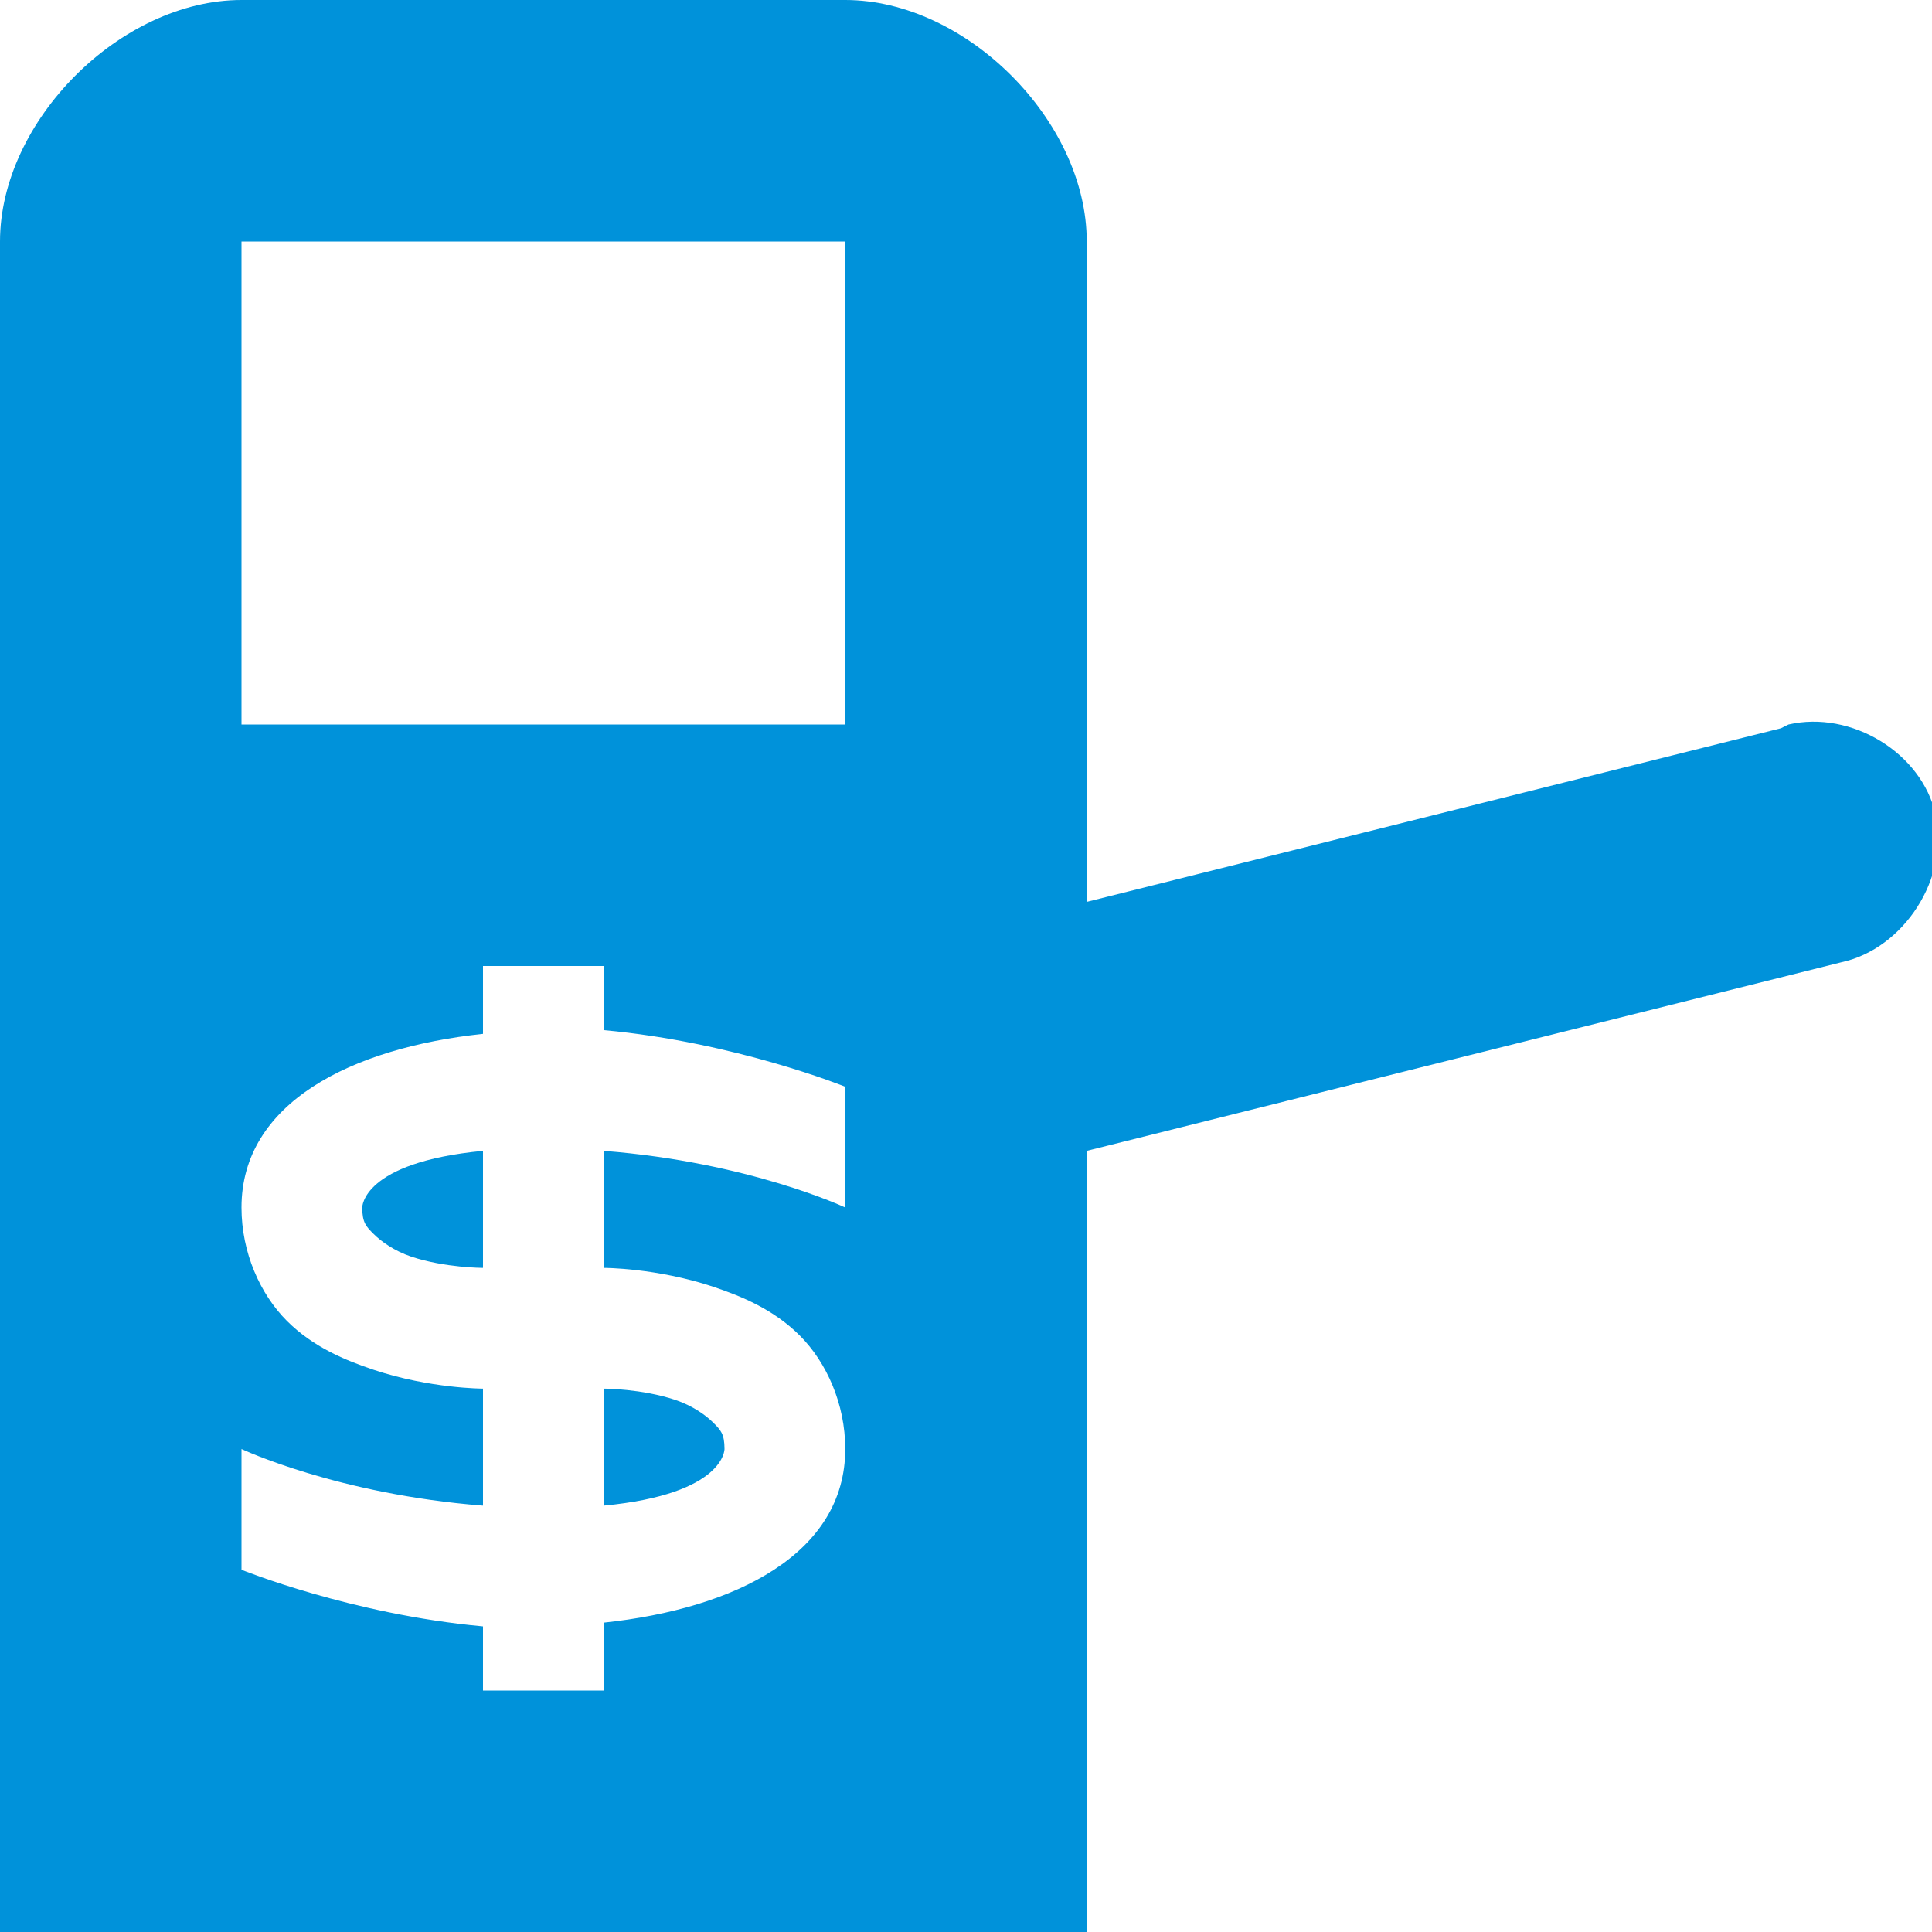
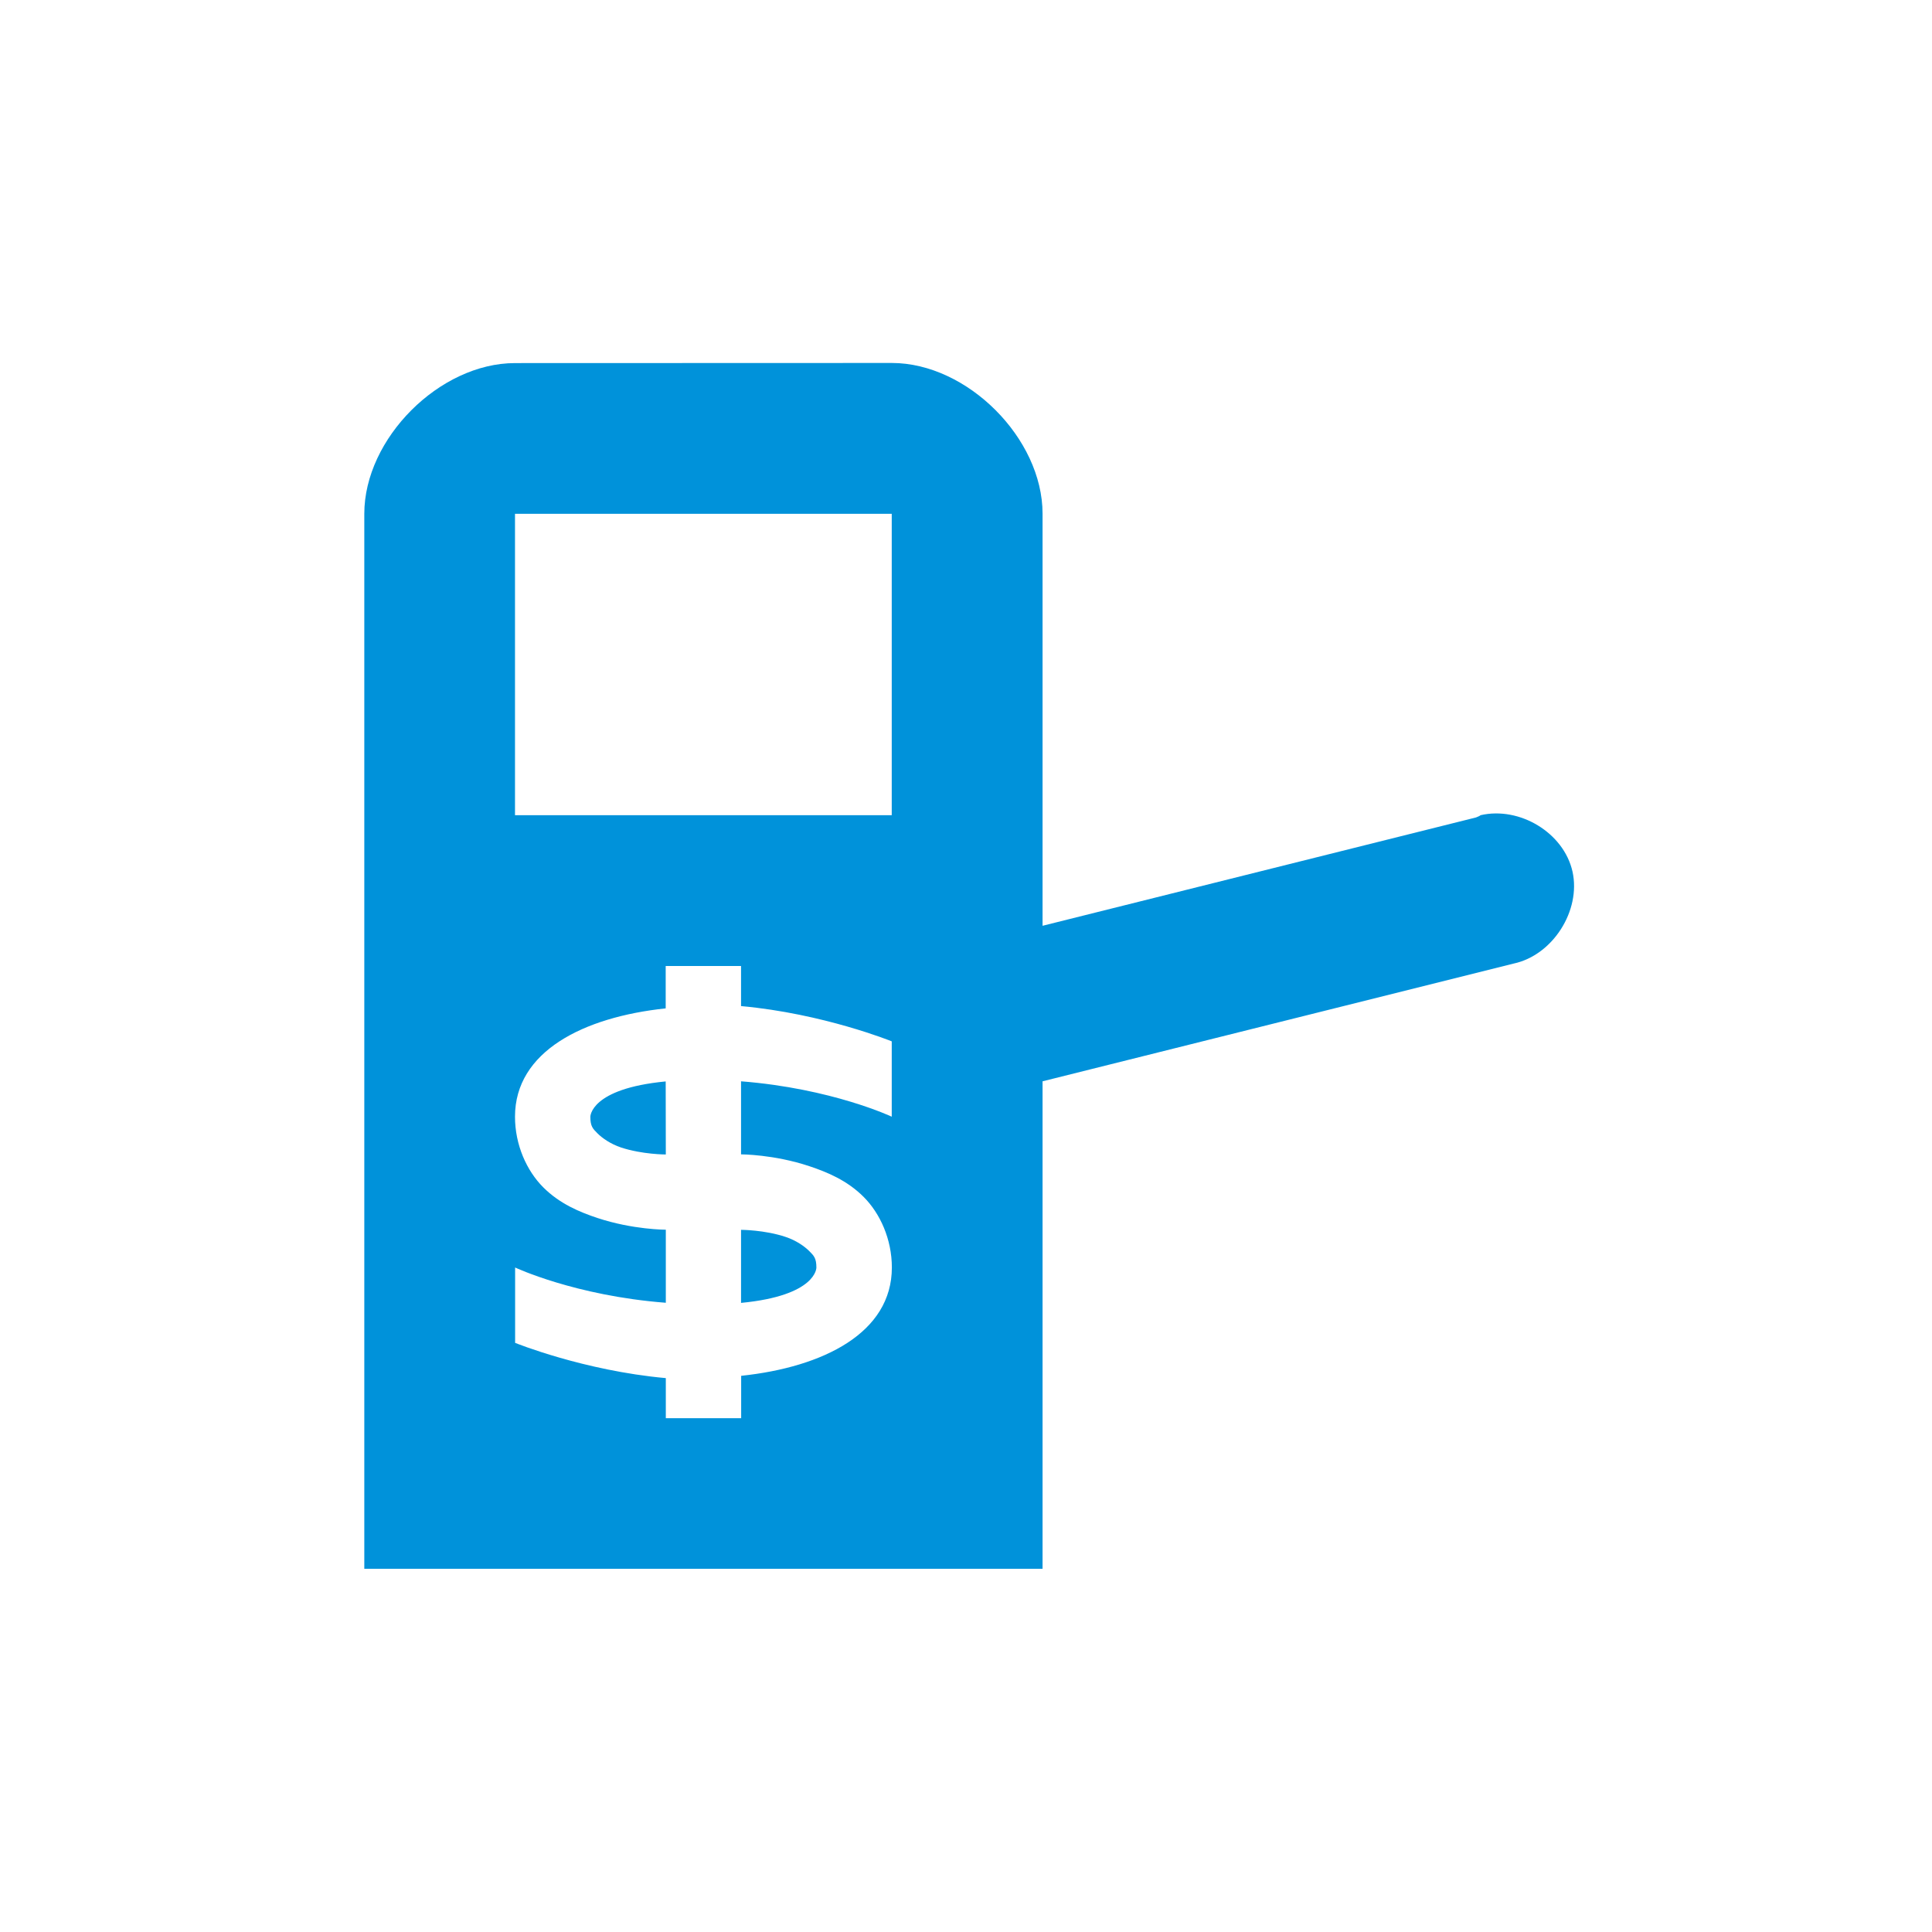
<svg xmlns="http://www.w3.org/2000/svg" width="16" height="16" id="svg2" version="1.1">
  <defs id="defs4" />
  <g id="layer1" transform="translate(0,-1036.362)">
-     <path style="fill:#0092da;fill-rule:evenodd;stroke:none;fill-opacity:1" d="M 2,0 C 1,0 0,1 0,2 l 0,14 9,0 0,-6.469 6.25,-1.562 C 15.769,7.857 16.146,7.268 16.031,6.75 15.916,6.232 15.329,5.881 14.812,6 14.791,6.01 14.77,6.02 14.75,6.031 L 9,7.469 9,2 C 9,1 8,0 7,0 z M 2,2 7,2 7,6 2,6 z M 4,8 5,8 5,8.531 C 6.092,8.631 7,9 7,9 l 0,1 C 7,10 6.205,9.625 5,9.531 L 5,10.5 c 0,0 0.436,-3.5e-4 0.906,0.156 C 6.141,10.735 6.406,10.843 6.625,11.062 6.844,11.282 7,11.625 7,12 7,12.866 6.092,13.322 5,13.438 L 5,14 4,14 4,13.469 C 2.908,13.369 2,13 2,13 l 0,-1 c 0,0 0.795,0.375 2,0.469 L 4,11.5 c 0,0 -0.436,3.5e-4 -0.906,-0.156 C 2.859,11.265 2.594,11.157 2.375,10.938 2.156,10.718 2,10.375 2,10 2,9.134 2.908,8.678 4,8.562 z M 4,9.531 C 2.995,9.627 3,10 3,10 c 0,0.125 0.032,0.157 0.094,0.219 0.062,0.062 0.172,0.141 0.312,0.188 C 3.686,10.5 4,10.5 4,10.5 z M 5,11.5 5,12.469 C 6.005,12.373 6,12 6,12 6,11.874 5.968,11.843 5.906,11.781 5.844,11.719 5.734,11.641 5.594,11.594 5.314,11.5 5,11.5 5,11.5 z" transform="translate(0,1036.362)" id="rect2987" />
+     <path style="fill:#0092da;fill-opacity:1;fill-rule:evenodd;stroke:none" d="m 4.265,1039.369 c -0.624,0 -1.248,0.624 -1.248,1.248 l 0,8.737 5.617,0 0,-4.037 3.901,-0.975 c 0.324,-0.069 0.559,-0.438 0.488,-0.761 -0.072,-0.323 -0.438,-0.542 -0.761,-0.468 -0.013,0.01 -0.026,0.013 -0.039,0.019 l -3.589,0.897 0,-3.413 c 0,-0.624 -0.624,-1.248 -1.248,-1.248 z m 0,1.248 3.12,0 0,2.496 -3.12,0 z m 1.248,3.745 0.624,0 0,0.332 c 0.682,0.062 1.248,0.292 1.248,0.292 l 0,0.624 c 0,0 -0.496,-0.234 -1.248,-0.293 l 0,0.605 c 0,0 0.272,-2e-4 0.566,0.098 0.147,0.049 0.312,0.117 0.449,0.254 0.137,0.137 0.234,0.351 0.234,0.585 0,0.541 -0.567,0.825 -1.248,0.897 l 0,0.351 -0.624,0 0,-0.332 c -0.682,-0.062 -1.248,-0.292 -1.248,-0.292 l 0,-0.624 c 0,0 0.496,0.234 1.248,0.292 l 0,-0.605 c 0,0 -0.272,3e-4 -0.566,-0.097 -0.147,-0.049 -0.312,-0.117 -0.449,-0.254 -0.137,-0.137 -0.234,-0.351 -0.234,-0.585 0,-0.541 0.567,-0.825 1.248,-0.897 z m 0,0.956 c -0.627,0.06 -0.624,0.293 -0.624,0.293 0,0.078 0.02,0.098 0.059,0.137 0.039,0.039 0.108,0.088 0.195,0.117 0.175,0.058 0.371,0.058 0.371,0.058 z m 0.624,1.229 0,0.605 c 0.627,-0.06 0.624,-0.292 0.624,-0.292 0,-0.078 -0.02,-0.098 -0.059,-0.137 -0.039,-0.039 -0.108,-0.088 -0.195,-0.117 -0.175,-0.059 -0.371,-0.059 -0.371,-0.059 z" id="rect2987" />
    <g style="font-size:14.703px;font-style:normal;font-weight:normal;line-height:125%;letter-spacing:0px;word-spacing:0px;fill:#e3dbdb;fill-opacity:1;stroke:none;font-family:Sans" id="text3761" transform="matrix(0.4339306,0,0,0.3750459,3.036475,653.4926)" />
  </g>
</svg>
